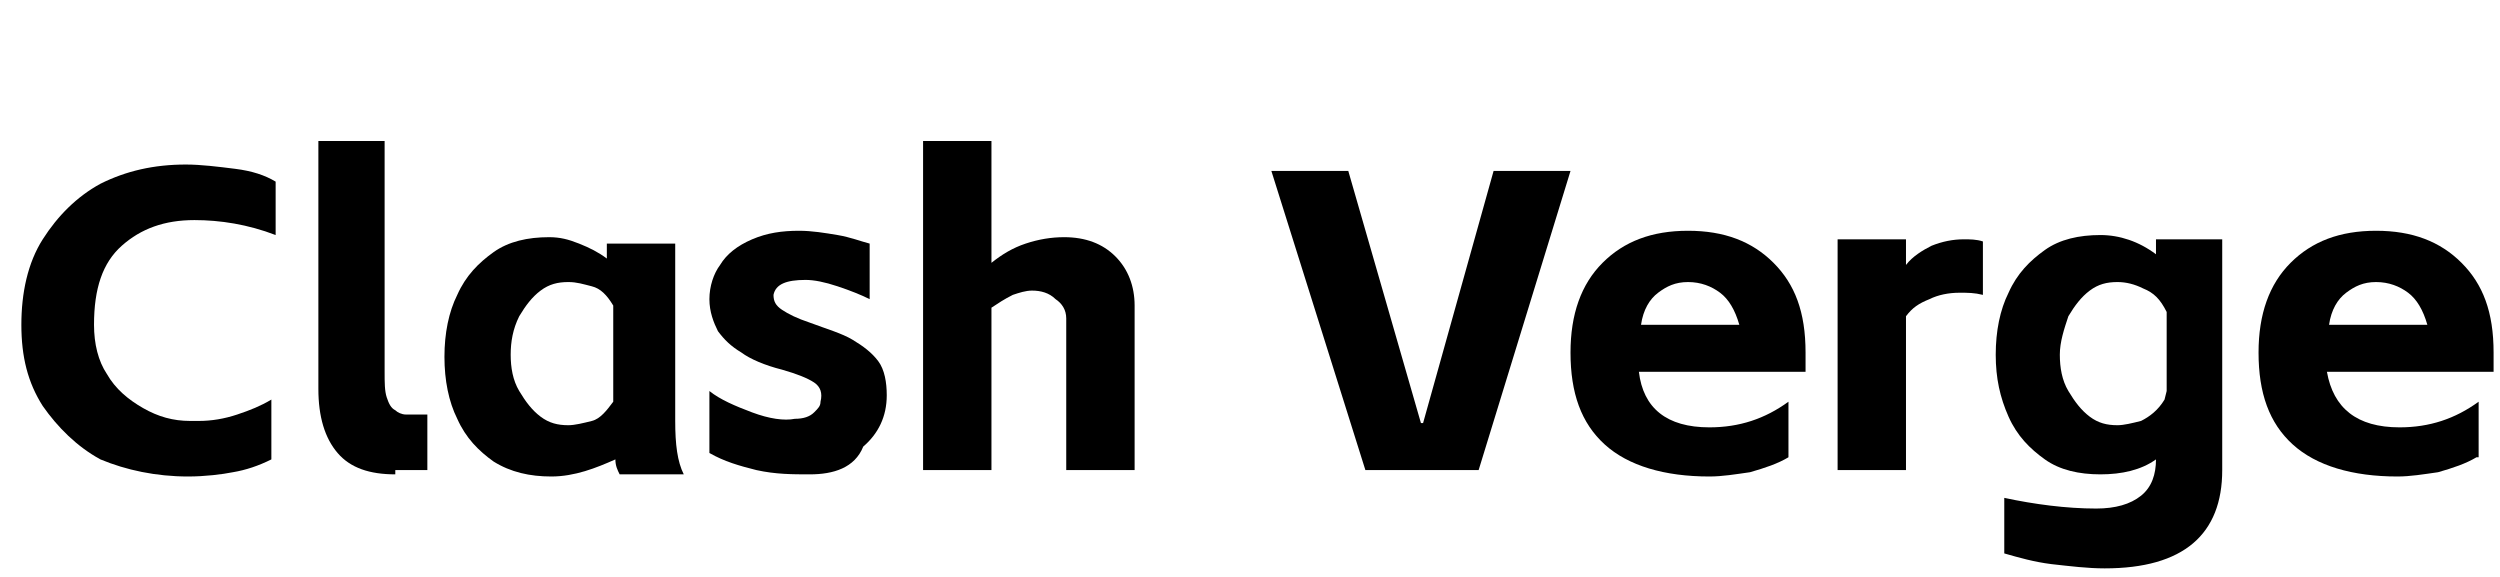
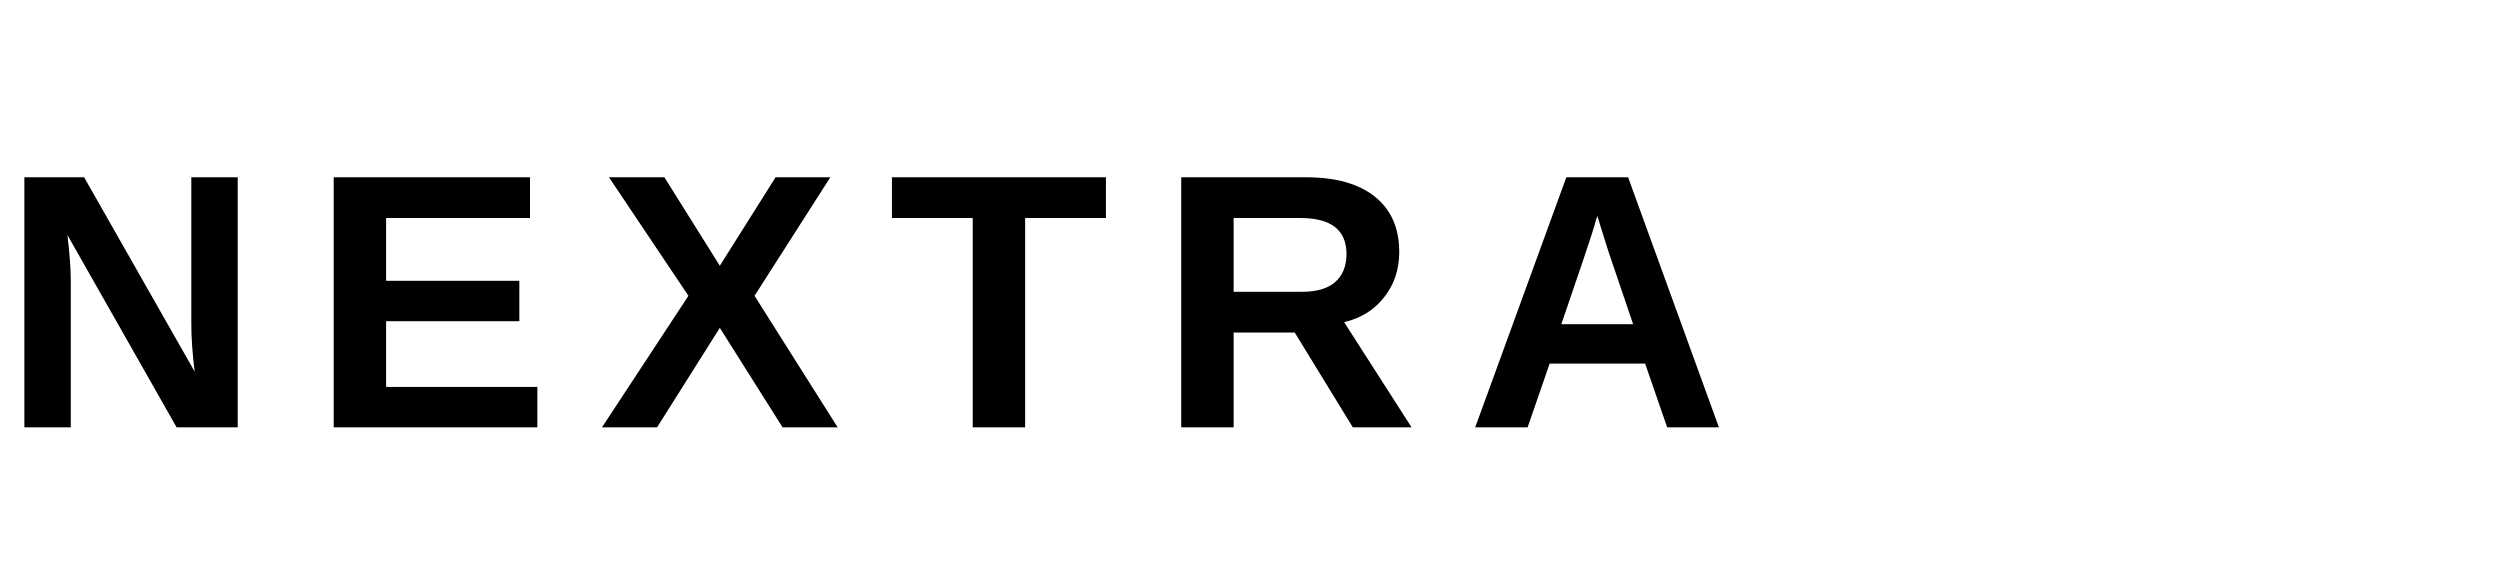
- <svg xmlns="http://www.w3.org/2000/svg" xmlns:xlink="http://www.w3.org/1999/xlink" version="1.1" id="layout1" x="0px" y="0px" viewBox="0 0 117 27" style="enable-background:new 0 0 117 27;" xml:space="preserve">
-   <g>
-     <defs>
-       <rect id="SVGID_1_" x="-39.9" width="157" height="27" />
-     </defs>
-     <clipPath id="SVGID_00000023248255305809236420000007367745325967865768_">
-       <use xlink:href="#SVGID_1_" style="overflow:visible;" />
-     </clipPath>
-     <g style="clip-path:url(#SVGID_00000023248255305809236420000007367745325967865768_);">
-       <path class="st1" d="M115.9,21.4c-0.5,0.3-1.1,0.5-1.8,0.7c-0.7,0.1-1.3,0.2-1.9,0.2c-2.1,0-3.8-0.5-4.9-1.5    c-1.1-1-1.6-2.4-1.6-4.3c0-1.8,0.5-3.2,1.5-4.2c1-1,2.3-1.5,4-1.5c1.7,0,3,0.5,4,1.5c1,1,1.5,2.3,1.5,4.2c0,0.2,0,0.5,0,0.9h-7.8    c0.3,1.7,1.4,2.6,3.4,2.6c1.4,0,2.6-0.4,3.7-1.2V21.4z M113.6,15.2c-0.2-0.7-0.5-1.2-0.9-1.5c-0.4-0.3-0.9-0.5-1.5-0.5    c-0.6,0-1,0.2-1.4,0.5c-0.4,0.3-0.7,0.8-0.8,1.5H113.6z" />
-       <path class="st1" d="M98.5,26.6c-0.8,0-1.6-0.1-2.5-0.2c-0.8-0.1-1.5-0.3-2.2-0.5v-2.6c1.4,0.3,2.9,0.5,4.3,0.5    c0.9,0,1.6-0.2,2.1-0.6c0.5-0.4,0.7-1,0.7-1.7c-0.7,0.5-1.6,0.7-2.6,0.7c-1,0-1.9-0.2-2.6-0.7c-0.7-0.5-1.3-1.1-1.7-2    c-0.4-0.9-0.6-1.8-0.6-2.9c0-1.1,0.2-2.1,0.6-2.9c0.4-0.9,1-1.5,1.7-2c0.7-0.5,1.6-0.7,2.6-0.7c0.9,0,1.8,0.3,2.6,0.9v-0.7h3.1V22    C104,25,102.2,26.6,98.5,26.6z M96.4,16.6c0,0.6,0.1,1.2,0.4,1.7c0.3,0.5,0.6,0.9,1,1.2c0.4,0.3,0.8,0.4,1.3,0.4    c0.3,0,0.7-0.1,1.1-0.2c0.4-0.2,0.8-0.5,1.1-1l0.1-0.4v-3.7c-0.3-0.6-0.6-0.9-1.1-1.1c-0.4-0.2-0.8-0.3-1.2-0.3    c-0.5,0-0.9,0.1-1.3,0.4c-0.4,0.3-0.7,0.7-1,1.2C96.6,15.4,96.4,16,96.4,16.6z" />
-       <path class="st1" d="M89.2,11.2v1.2c0.3-0.4,0.8-0.7,1.2-0.9c0.5-0.2,1-0.3,1.5-0.3c0.3,0,0.6,0,0.9,0.1v2.5    c-0.4-0.1-0.7-0.1-1.1-0.1c-0.5,0-1,0.1-1.4,0.3c-0.5,0.2-0.8,0.4-1.1,0.8V22H86V11.2H89.2z" />
-       <path class="st1" d="M83.7,21.4c-0.5,0.3-1.1,0.5-1.8,0.7c-0.7,0.1-1.3,0.2-1.9,0.2c-2.1,0-3.8-0.5-4.9-1.5    c-1.1-1-1.6-2.4-1.6-4.3c0-1.8,0.5-3.2,1.5-4.2c1-1,2.3-1.5,4-1.5c1.7,0,3,0.5,4,1.5c1,1,1.5,2.3,1.5,4.2c0,0.2,0,0.5,0,0.9h-7.8    C76.9,19.1,78,20,80,20c1.4,0,2.6-0.4,3.7-1.2V21.4z M81.4,15.2c-0.2-0.7-0.5-1.2-0.9-1.5c-0.4-0.3-0.9-0.5-1.5-0.5    c-0.6,0-1,0.2-1.4,0.5c-0.4,0.3-0.7,0.8-0.8,1.5H81.4z" />
-       <path class="st1" d="M59.5,8h3.6l3.4,11.8h0.1L69.9,8h3.6l-4.3,14h-5.3L59.5,8z" />
-       <path class="st1" d="M46.4,6.6v5.7c0.5-0.4,1-0.7,1.6-0.9c0.6-0.2,1.2-0.3,1.8-0.3c1,0,1.8,0.3,2.4,0.9c0.6,0.6,0.9,1.4,0.9,2.3    V22h-3.2v-7.1c0-0.4-0.2-0.7-0.5-0.9c-0.3-0.3-0.7-0.4-1.1-0.4c-0.3,0-0.6,0.1-0.9,0.2c-0.4,0.2-0.7,0.4-1,0.6V22h-3.2V6.6H46.4z" />
-       <path class="st1" d="M37.9,22.2c-0.8,0-1.6,0-2.5-0.2c-0.8-0.2-1.5-0.4-2.2-0.8v-2.9c0.5,0.4,1.2,0.7,2,1c0.8,0.3,1.5,0.4,2,0.3    c0.4,0,0.7-0.1,0.9-0.3c0.2-0.2,0.3-0.3,0.3-0.5c0.1-0.4,0-0.7-0.3-0.9c-0.3-0.2-0.8-0.4-1.5-0.6c-0.8-0.2-1.5-0.5-1.9-0.8    c-0.5-0.3-0.8-0.6-1.1-1c-0.2-0.4-0.4-0.9-0.4-1.5c0-0.6,0.2-1.2,0.5-1.6c0.3-0.5,0.8-0.9,1.5-1.2c0.7-0.3,1.4-0.4,2.2-0.4    c0.6,0,1.2,0.1,1.8,0.2c0.6,0.1,1.1,0.3,1.5,0.4v2.6c-0.4-0.2-0.9-0.4-1.5-0.6c-0.6-0.2-1.1-0.3-1.5-0.3c-0.9,0-1.4,0.2-1.5,0.7    c0,0.3,0.1,0.5,0.4,0.7c0.3,0.2,0.7,0.4,1.3,0.6c0.8,0.3,1.5,0.5,2,0.8c0.5,0.3,0.9,0.6,1.2,1c0.3,0.4,0.4,1,0.4,1.6    c0,1-0.4,1.8-1.1,2.4C40,21.9,39,22.2,37.9,22.2z" />
-       <path class="st1" d="M25.8,22.3c-1,0-1.9-0.2-2.7-0.7c-0.7-0.5-1.3-1.1-1.7-2c-0.4-0.8-0.6-1.8-0.6-2.9c0-1.1,0.2-2.1,0.6-2.9    c0.4-0.9,1-1.5,1.7-2c0.7-0.5,1.6-0.7,2.6-0.7c0.5,0,0.9,0.1,1.4,0.3c0.5,0.2,0.9,0.4,1.3,0.7v-0.7h3.2v8.3c0,1.1,0.1,1.9,0.4,2.5    h-3c-0.1-0.2-0.2-0.4-0.2-0.7C27.9,21.9,26.9,22.3,25.8,22.3z M23.9,16.6c0,0.6,0.1,1.2,0.4,1.7c0.3,0.5,0.6,0.9,1,1.2    c0.4,0.3,0.8,0.4,1.3,0.4c0.3,0,0.7-0.1,1.1-0.2c0.4-0.1,0.7-0.5,1-0.9v-4.5c-0.3-0.5-0.6-0.8-1-0.9c-0.4-0.1-0.7-0.2-1.1-0.2    c-0.5,0-0.9,0.1-1.3,0.4c-0.4,0.3-0.7,0.7-1,1.2C24,15.4,23.9,16,23.9,16.6z" />
-       <path class="st1" d="M18.5,22.2c-1.2,0-2.1-0.3-2.7-1c-0.6-0.7-0.9-1.7-0.9-3V6.6H18v10.8c0,0.5,0,0.9,0.1,1.2    c0.1,0.3,0.2,0.5,0.4,0.6c0.1,0.1,0.3,0.2,0.5,0.2c0.2,0,0.5,0,1,0v2.6H18.5z" />
-       <path class="st1" d="M8.8,22.3c-1.5,0-2.9-0.3-4.1-0.8C3.6,20.9,2.7,20,2,19c-0.7-1.1-1-2.3-1-3.8c0-1.5,0.3-2.9,1-4    c0.7-1.1,1.6-2,2.7-2.6c1.2-0.6,2.5-0.9,4-0.9c0.7,0,1.5,0.1,2.3,0.2s1.4,0.3,1.9,0.6V11c-1.3-0.5-2.6-0.7-3.8-0.7    c-1.4,0-2.5,0.4-3.4,1.2c-0.9,0.8-1.3,2-1.3,3.7c0,0.9,0.2,1.7,0.6,2.3c0.4,0.7,1,1.2,1.7,1.6c0.7,0.4,1.4,0.6,2.2,0.6l0.4,0    c0.6,0,1.2-0.1,1.8-0.3c0.6-0.2,1.1-0.4,1.6-0.7v2.8c-0.6,0.3-1.2,0.5-1.8,0.6C10.4,22.2,9.6,22.3,8.8,22.3z" />
-     </g>
-   </g>
+ <svg xmlns="http://www.w3.org/2000/svg" viewBox="0 0 117 27" width="117" height="27">
+   <text x="0" y="20" font-family="-apple-system, 'Segoe UI', Arial, sans-serif" font-size="17" font-weight="800" letter-spacing="2.2">NEXTRA</text>
</svg>
